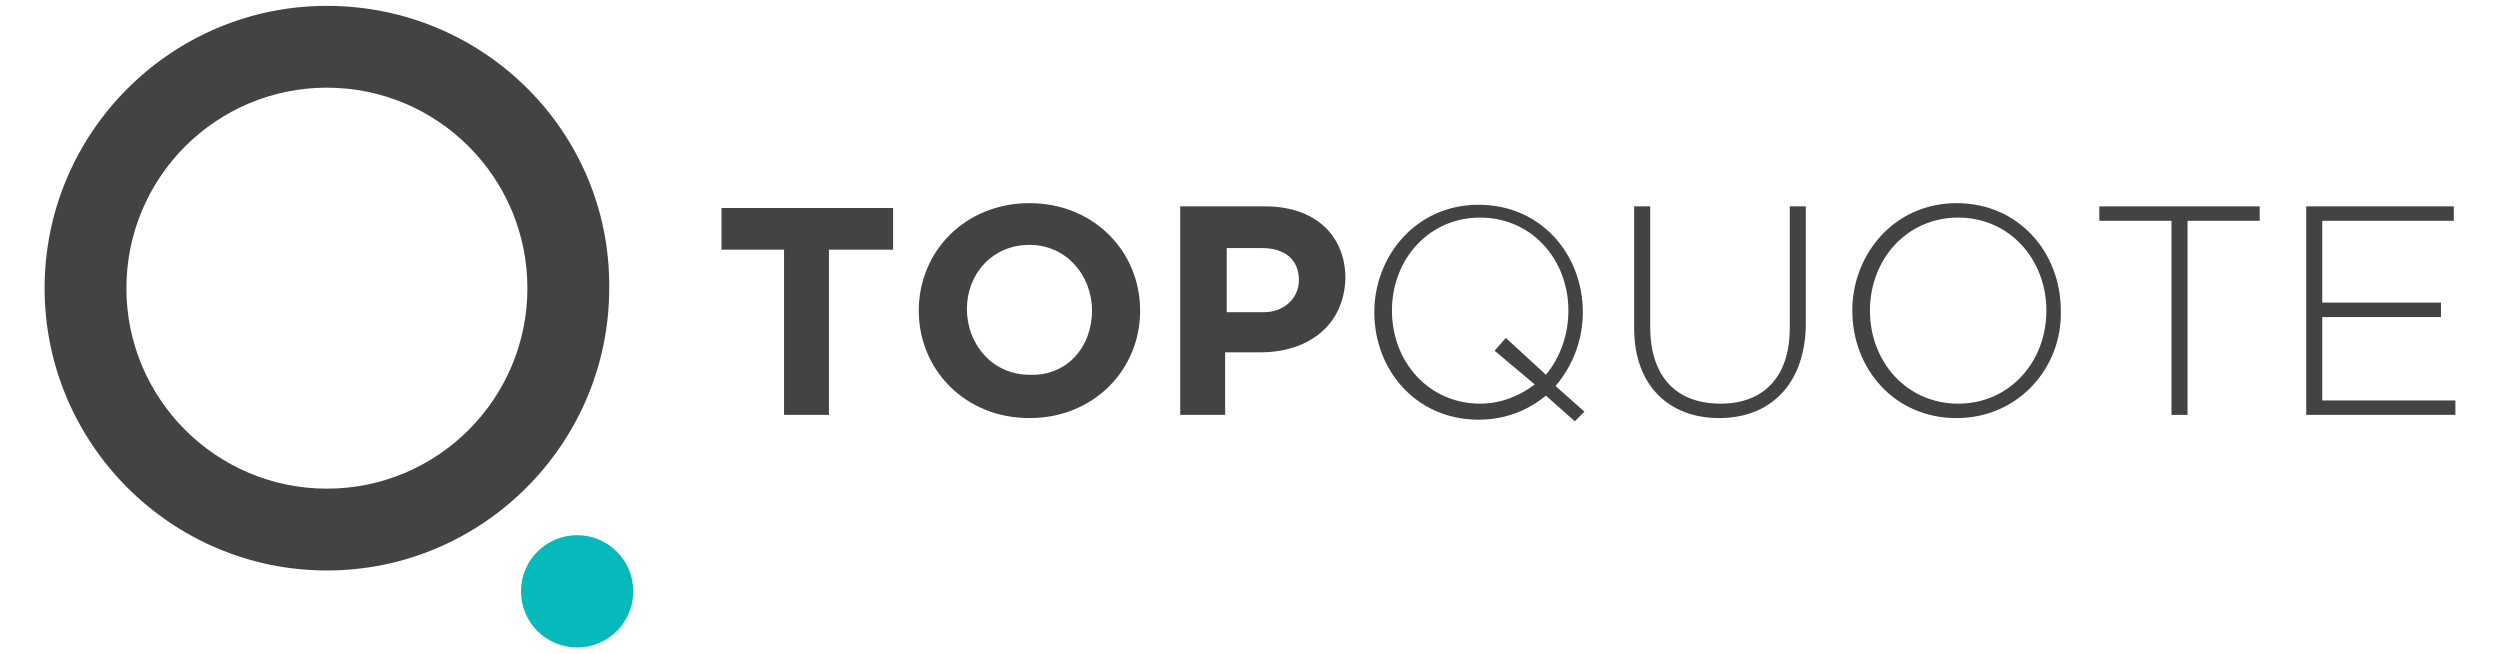
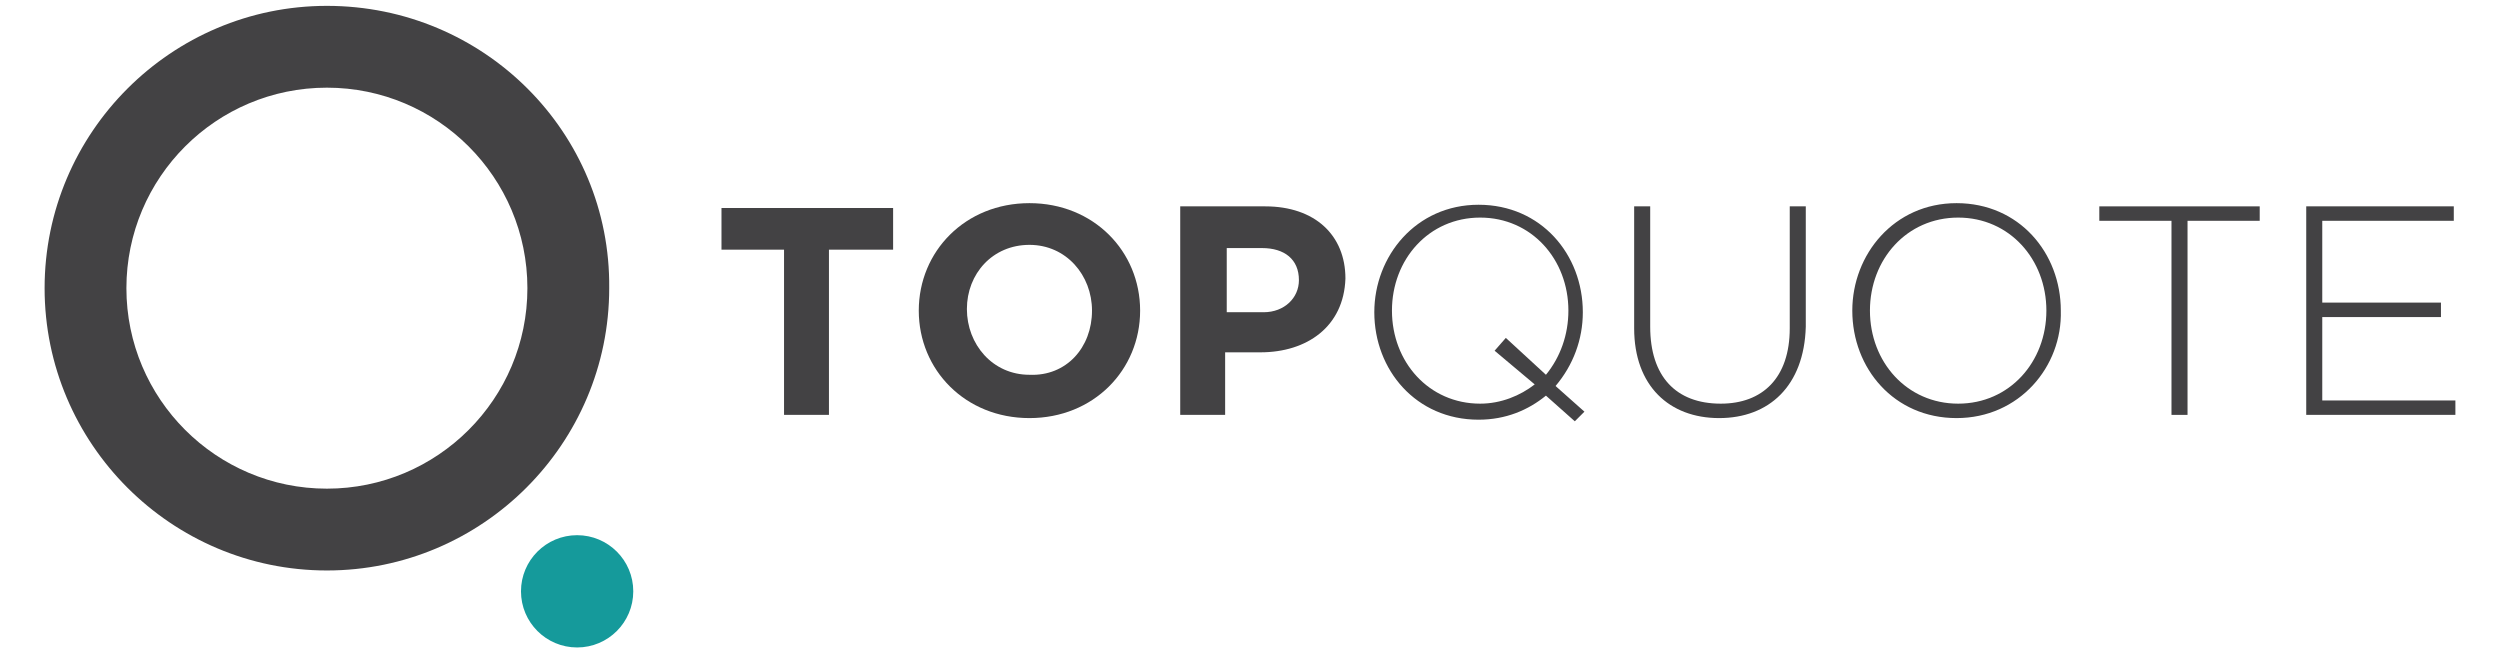
<svg xmlns="http://www.w3.org/2000/svg" version="1.1" id="Layer_1" x="0px" y="0px" viewBox="-18.5 351 518.5 135.5" enable-background="new -18.5 337.5 518.5 162.5" xml:space="preserve">
  <g>
    <path fill="#434244" d="M153.425,402.782v34.265h-9.315v-34.265h-12.974v-8.649h35.595v8.649   C166.731,402.782,153.425,402.782,153.425,402.782z" />
    <path fill="#434244" d="M195.008,437.712c-13.307,0-22.954-9.98-22.954-22.289l0,0c0-12.309,9.647-22.289,22.954-22.289   s22.954,9.98,22.954,22.289l0,0C217.962,427.732,208.315,437.712,195.008,437.712z M207.982,415.423   c0-7.319-5.323-13.639-12.974-13.639c-7.651,0-12.974,5.988-12.974,13.307l0,0c0,7.319,5.323,13.639,12.974,13.639   C202.66,429.063,207.982,423.075,207.982,415.423L207.982,415.423z" />
    <path fill="#434244" d="M242.912,424.073h-7.319v12.974h-9.315V393.8h17.631c10.313,0,16.633,5.988,16.633,14.97l0,0   C260.211,418.75,252.56,424.073,242.912,424.073z M250.896,409.103c0-4.325-2.994-6.653-7.651-6.653h-7.319v13.307h7.651   C247.902,415.756,250.896,412.762,250.896,409.103L250.896,409.103z" />
    <path fill="#434244" d="M308.115,438.377l-5.988-5.323c-3.659,2.994-8.317,4.99-13.972,4.99c-12.974,0-21.623-10.313-21.623-22.289   l0,0c0-11.643,8.649-22.289,21.623-22.289s21.623,10.313,21.623,22.289l0,0c0,5.655-1.996,10.978-5.655,15.303l5.988,5.323   L308.115,438.377z M306.785,415.423c0-10.645-7.651-19.295-18.297-19.295s-18.297,8.649-18.297,19.295l0,0   c0,10.645,7.651,19.295,18.297,19.295c4.325,0,8.317-1.663,11.311-3.992l-8.317-6.986l2.329-2.661l8.317,7.651   C305.121,425.071,306.785,420.413,306.785,415.423L306.785,415.423z" />
    <path fill="#434244" d="M338.055,437.712c-10.313,0-17.631-6.653-17.631-18.629V393.8h3.327v24.95   c0,10.313,5.323,15.968,14.637,15.968c8.649,0,14.305-5.323,14.305-15.635V393.8h3.327v24.95   C355.687,431.059,348.368,437.712,338.055,437.712z" />
    <path fill="#434244" d="M387.29,437.712c-12.974,0-21.623-10.313-21.623-22.289l0,0c0-11.643,8.649-22.289,21.623-22.289   c12.974,0,21.623,10.313,21.623,22.289l0,0C409.246,427.067,400.264,437.712,387.29,437.712z M405.92,415.423   c0-10.645-7.651-19.295-18.297-19.295s-18.297,8.649-18.297,19.295l0,0c0,10.645,7.651,19.295,18.297,19.295   S405.92,426.069,405.92,415.423L405.92,415.423z" />
    <path fill="#434244" d="M435.194,396.794v40.253h-3.327v-40.253h-14.97V393.8h33.267v2.994H435.194z" />
    <path fill="#434244" d="M459.812,437.047V393.8h30.605v2.994h-27.279v16.966h24.617v2.994h-24.617v17.299h27.611v2.994   C490.75,437.047,459.812,437.047,459.812,437.047z" />
-     <circle fill="#06BABC" cx="101.196" cy="473.64" r="11.643" />
+     <circle fill="#159a9b" cx="101.196" cy="473.64" r="11.643" />
    <path fill="#434244" d="M49.3,369.182c22.954,0,41.583,18.629,41.583,41.583c0,22.954-18.629,41.583-41.583,41.583   S7.716,433.72,7.716,410.766C7.716,387.812,26.345,369.182,49.3,369.182 M49.3,352.216c-32.269,0-58.55,26.281-58.55,58.55   s26.281,58.55,58.55,58.55s58.55-26.281,58.55-58.55C108.182,378.497,81.901,352.216,49.3,352.216L49.3,352.216z" />
  </g>
</svg>
